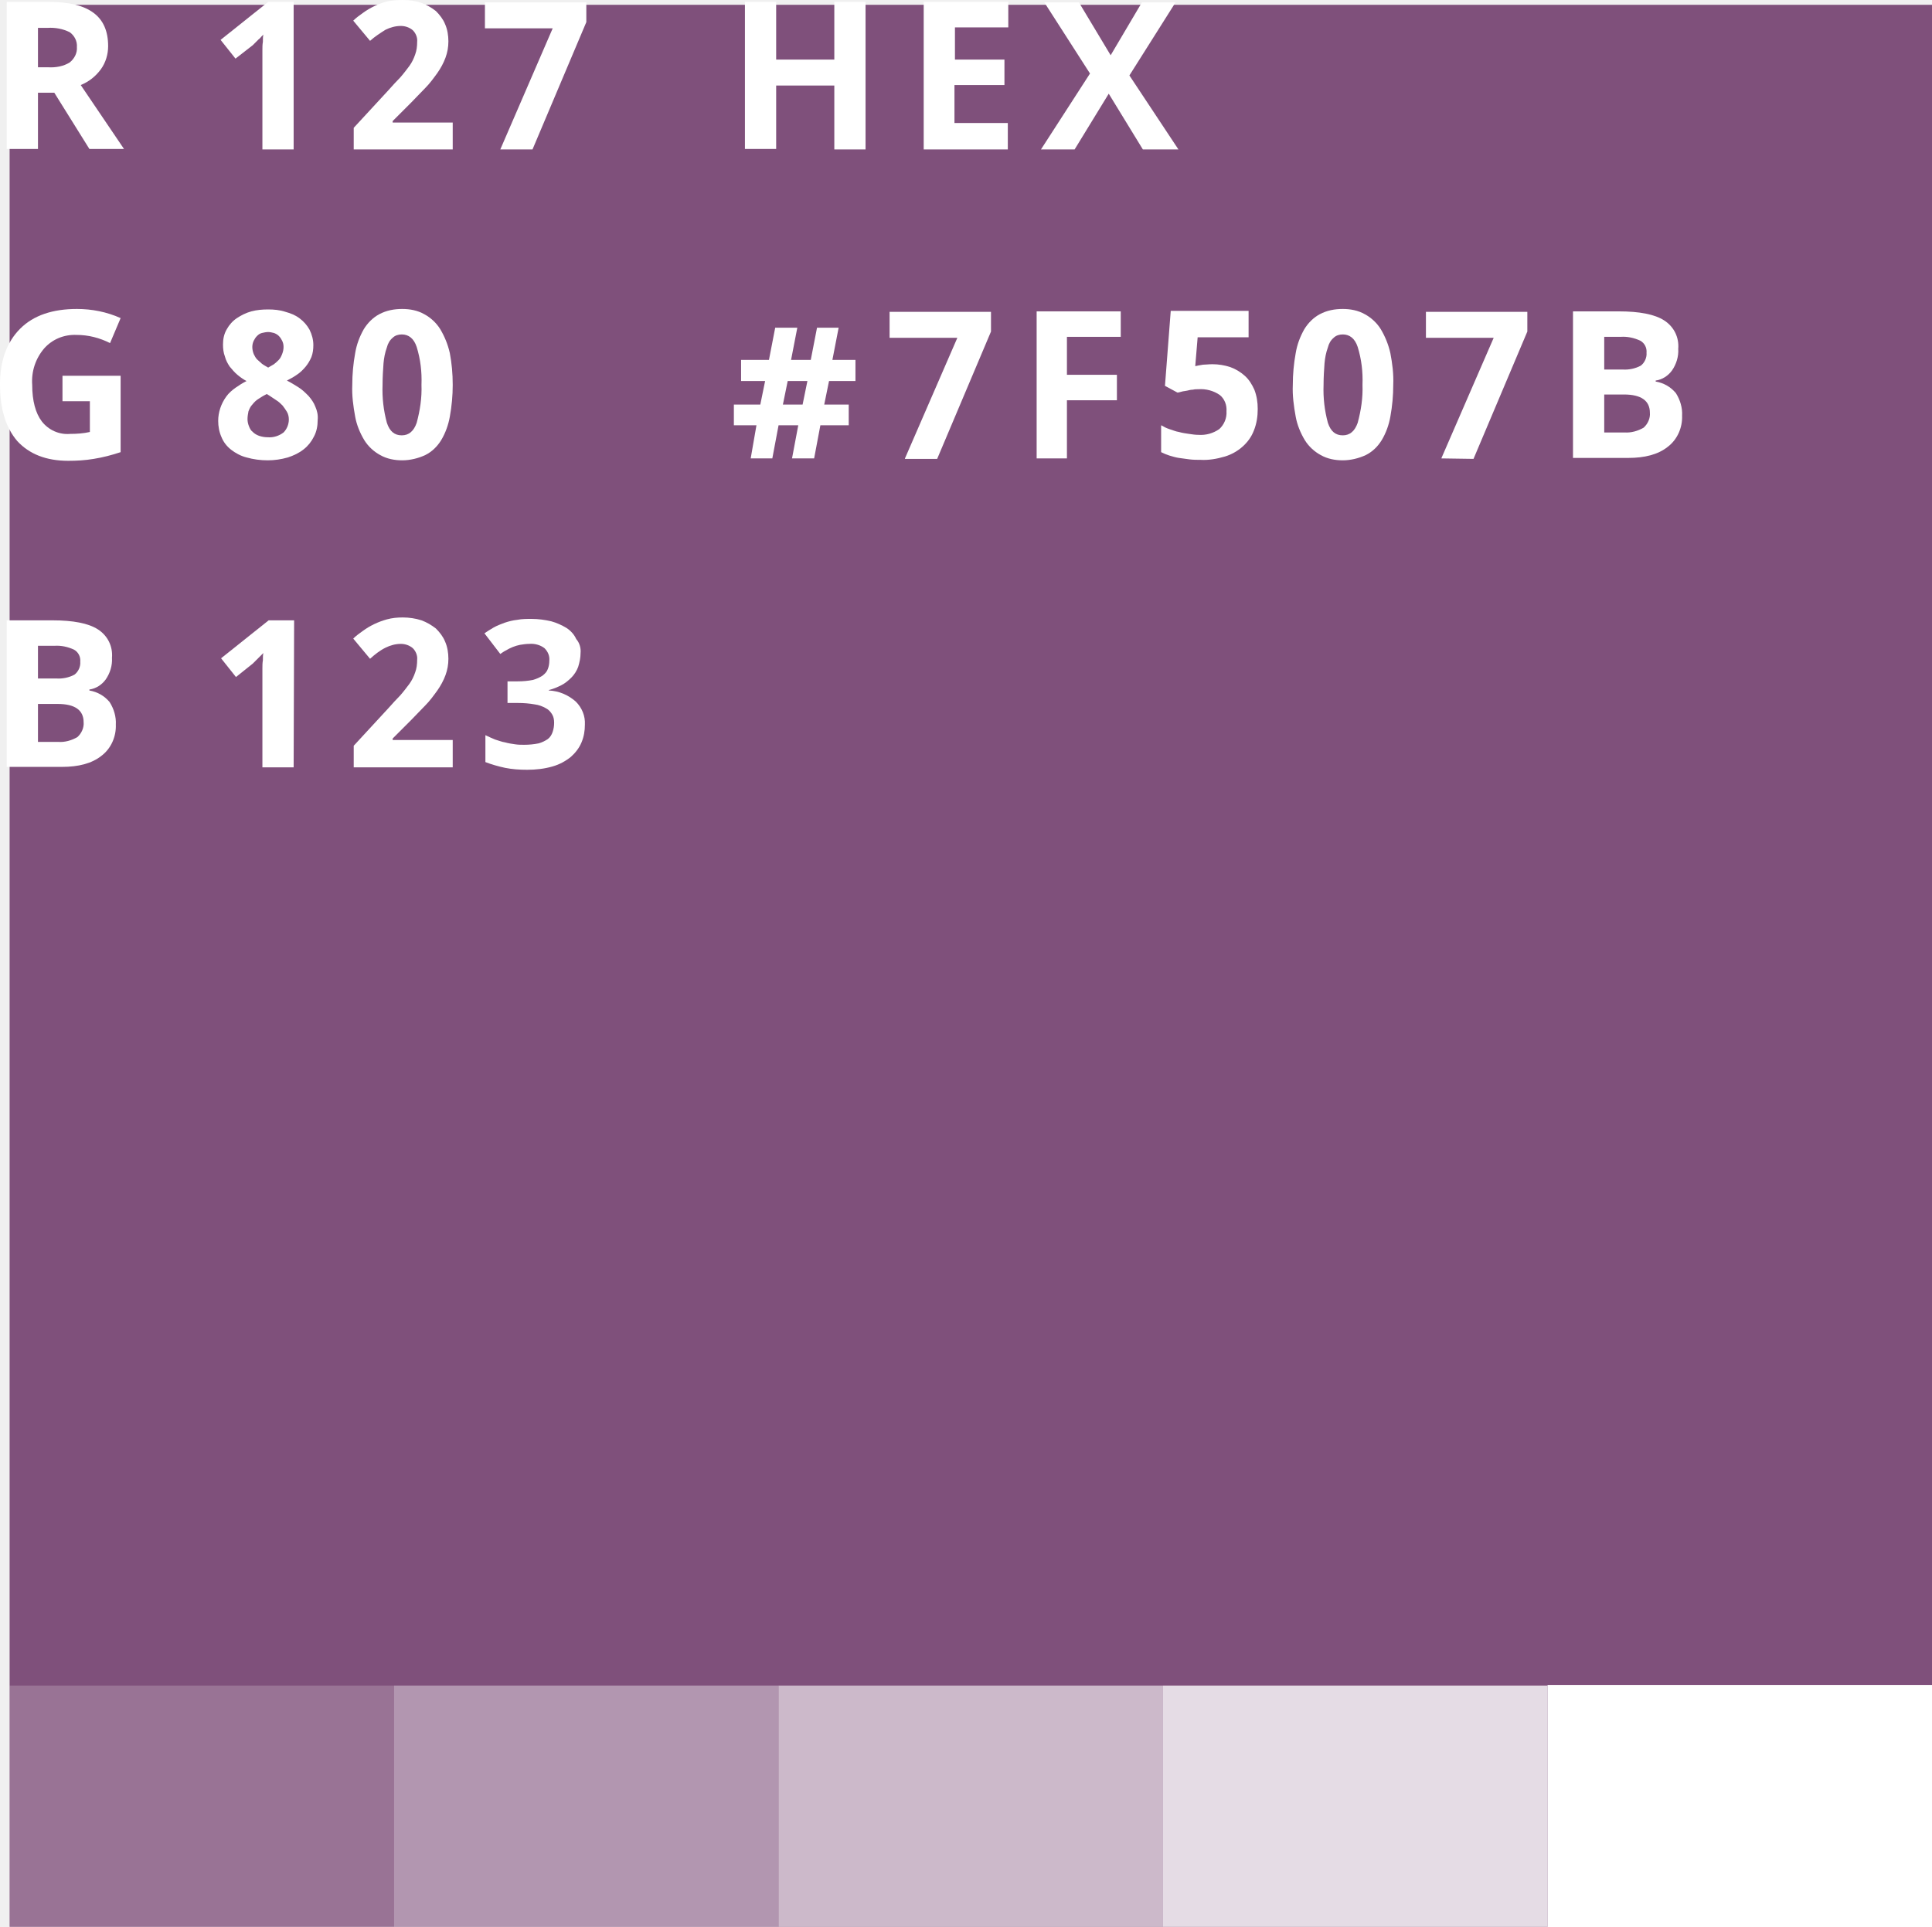
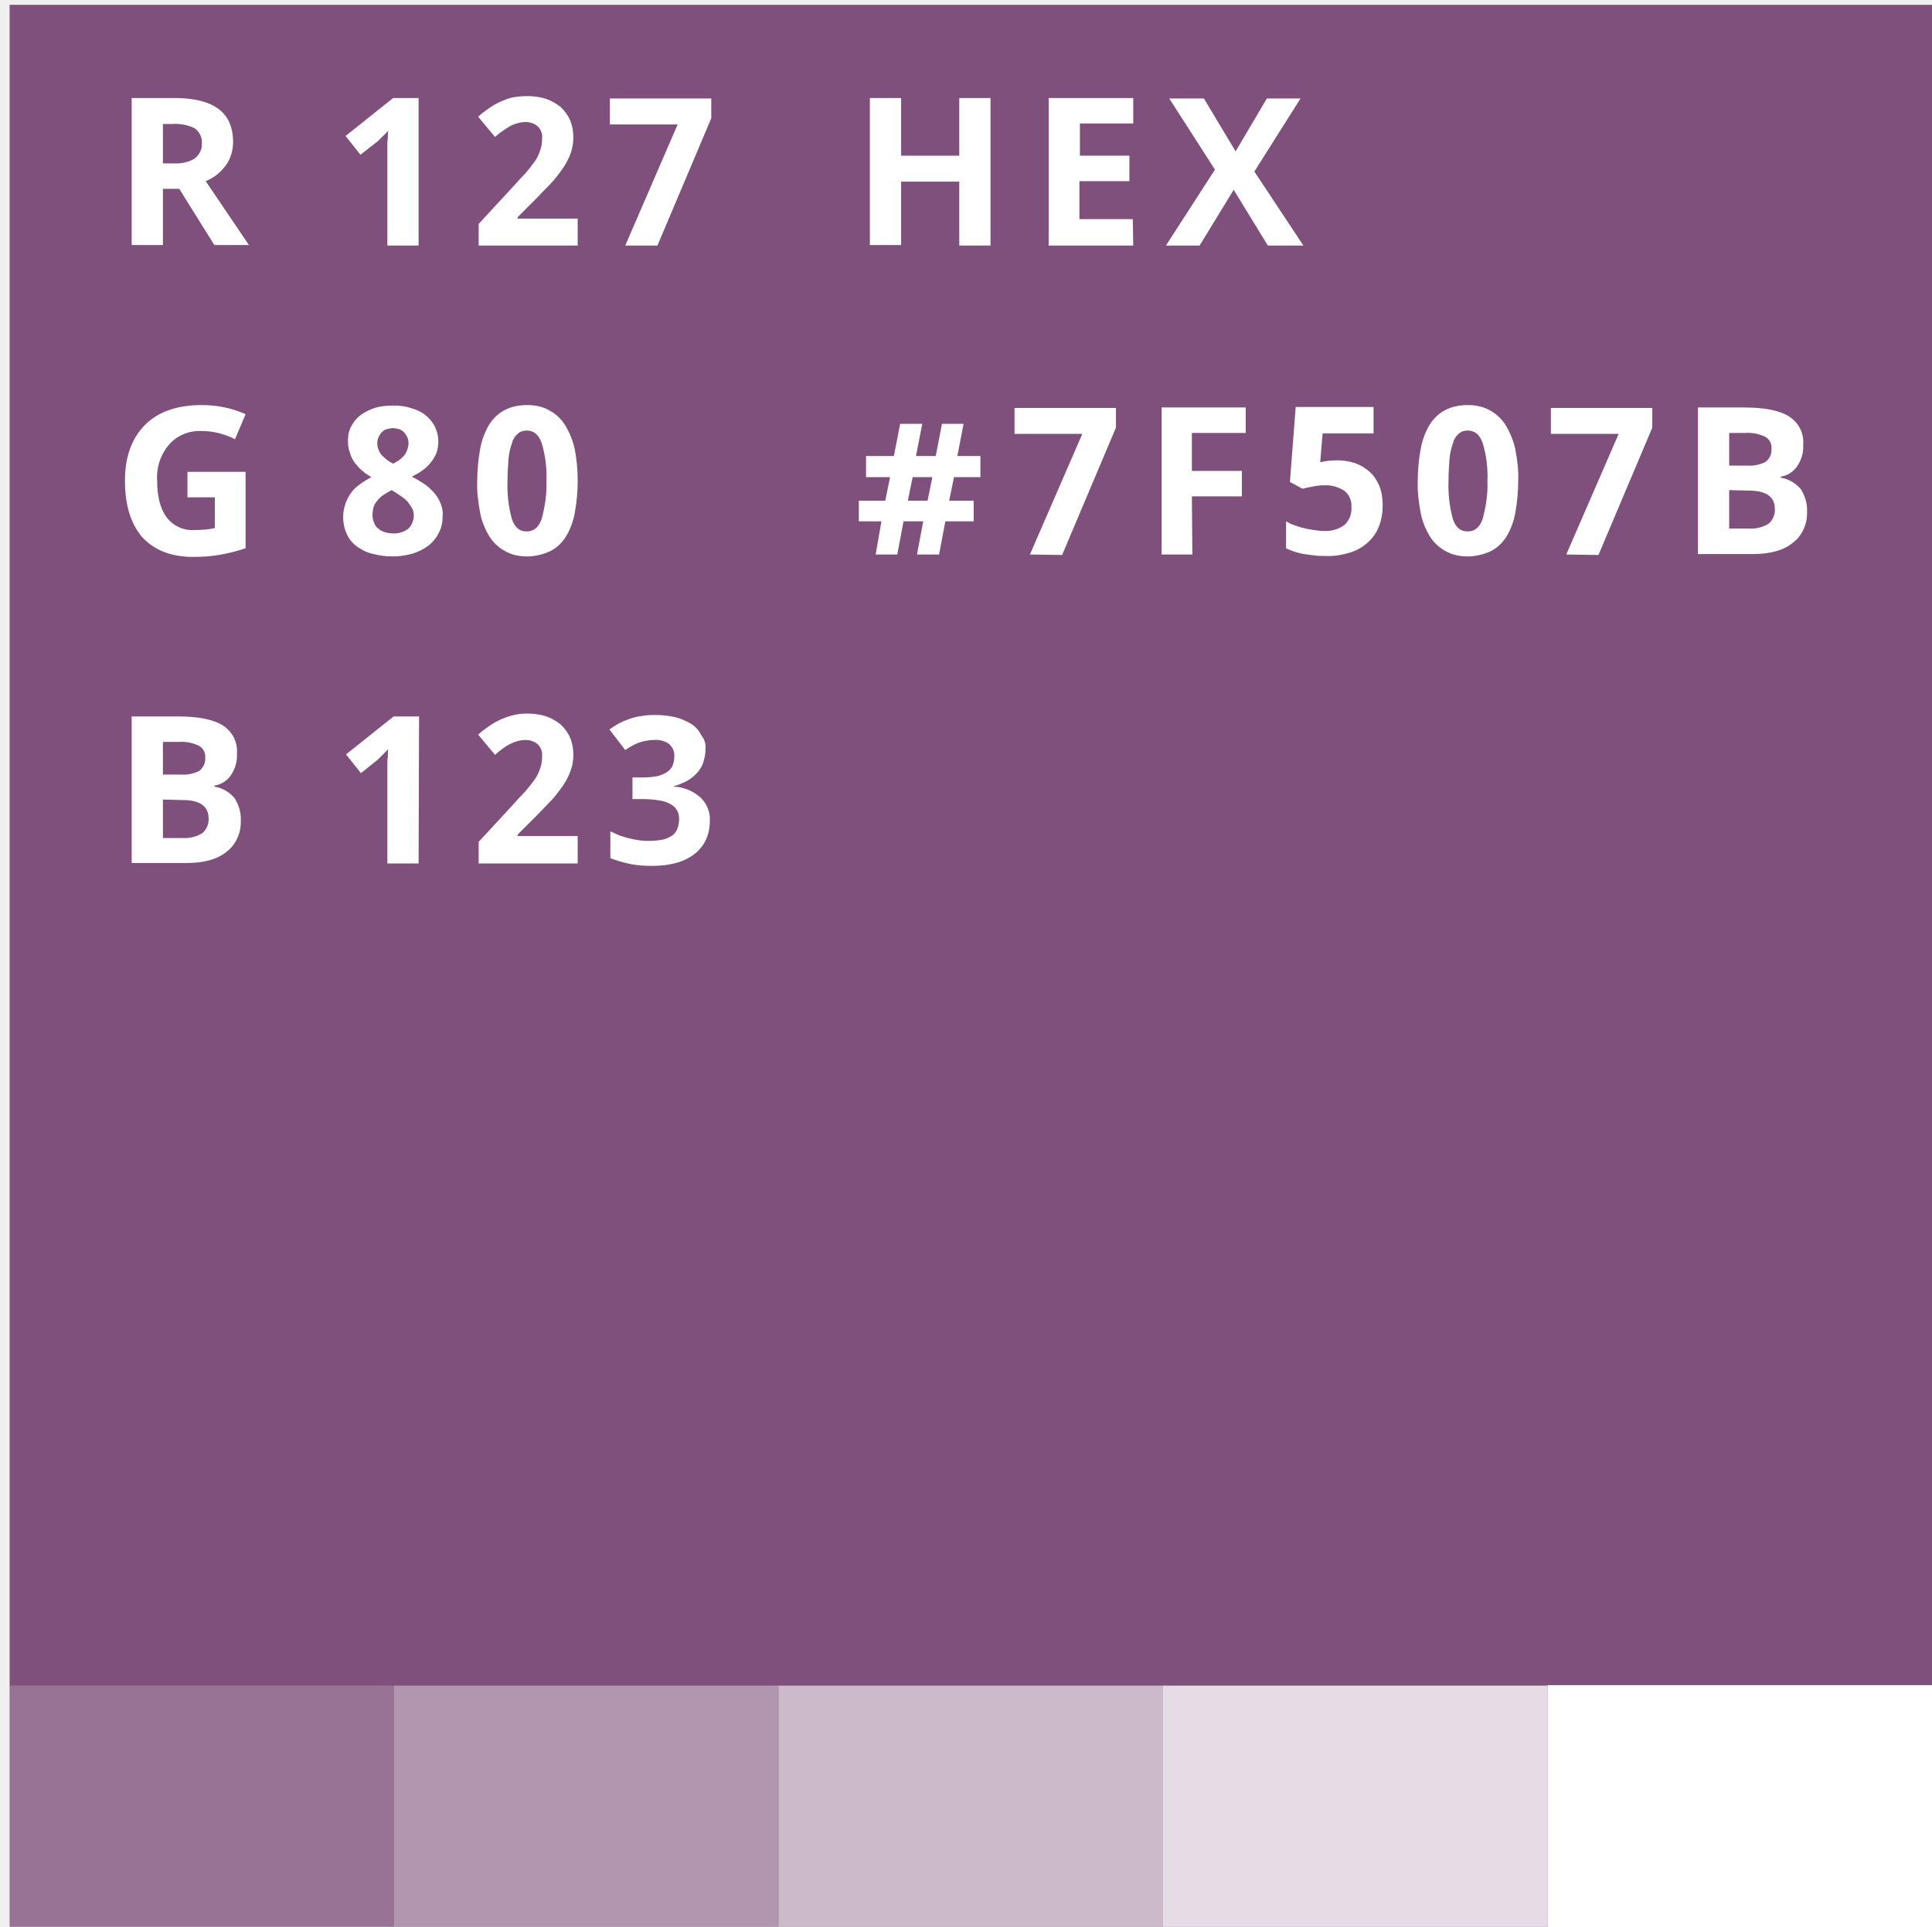
<svg xmlns="http://www.w3.org/2000/svg" version="1.1" id="Layer_1" x="0px" y="0px" viewBox="0 0 402 401" style="enable-background:new 0 0 402 401;" xml:space="preserve">
  <style type="text/css">
	.st0{fill:#7F507B;}
	.st1{opacity:0.2;fill:#FFFFFF;enable-background:new    ;}
	.st2{opacity:0.4;fill:#FFFFFF;enable-background:new    ;}
	.st3{opacity:0.6;fill:#FFFFFF;enable-background:new    ;}
	.st4{opacity:0.8;fill:#FFFFFF;enable-background:new    ;}
	.st5{fill:#FFFFFF;}
</style>
  <g id="Layer_2">
    <g id="Layer_1-2">
      <rect x="2" y="1" class="st0" width="400" height="400" />
      <rect x="2" y="350.8" class="st1" width="80" height="50.2" />
      <rect x="82" y="350.8" class="st2" width="80" height="50.2" />
      <rect x="162" y="350.8" class="st3" width="80" height="50.2" />
      <rect x="242" y="350.8" class="st4" width="80" height="50.2" />
      <rect x="322" y="350.7" class="st5" width="80.5" height="50.5" />
-       <path class="st5" d="M7.9,19.3v11.7H1.4V0.4h8.9c4.2,0,7.2,0.8,9.2,2.3s3,3.8,3,6.9c0,1.7-0.5,3.4-1.5,4.8    c-1.1,1.5-2.5,2.6-4.2,3.3l9,13.3h-7.2l-7.3-11.7H7.9z M7.9,14h2.1c1.6,0.1,3.2-0.2,4.5-1c1-0.8,1.6-2,1.5-3.2    c0.1-1.2-0.5-2.4-1.5-3.1c-1.4-0.7-3-1-4.6-0.9h-2V14z" />
-       <path class="st5" d="M13,78.2h12.1v15.9c-1.8,0.6-3.7,1.1-5.6,1.4c-1.8,0.3-3.5,0.4-5.3,0.4c-4.6,0-8.1-1.4-10.6-4.1    C1.2,89,0,85.1,0,80c0-4.9,1.4-8.8,4.2-11.6S11,64.3,16,64.3c3.1,0,6.2,0.6,9.1,1.9l-2.2,5.2c-2.2-1.1-4.5-1.7-7-1.7    c-2.6-0.1-5,0.9-6.7,2.8c-1.8,2.1-2.7,4.8-2.5,7.6c0,3.3,0.7,5.9,2,7.6c1.4,1.8,3.6,2.8,5.9,2.6c1.4,0,2.8-0.1,4.1-0.4v-6.4H13    L13,78.2z" />
-       <path class="st5" d="M1.4,129.1h9.5c4.3,0,7.5,0.6,9.5,1.9c2,1.3,3.1,3.5,2.9,5.9c0.1,1.6-0.4,3.2-1.3,4.5c-0.8,1.1-2,1.9-3.4,2.1    v0.2c1.7,0.3,3.1,1.1,4.2,2.4c0.9,1.4,1.4,3.1,1.3,4.7c0.1,2.5-1,5-3,6.5c-2,1.6-4.8,2.3-8.2,2.3H1.4V129.1z M7.9,141.2h3.8    c1.3,0.1,2.7-0.2,3.8-0.8c0.8-0.6,1.3-1.7,1.2-2.7c0.1-1-0.4-2-1.3-2.5c-1.3-0.6-2.7-0.9-4.1-0.8H7.9V141.2z M7.9,146.4v8h4.2    c1.4,0.1,2.8-0.3,4-1c0.9-0.8,1.4-2,1.3-3.1c0-2.5-1.8-3.8-5.4-3.8H7.9z" />
-       <path class="st5" d="M61.1,31.1h-6.5V13.3c0-0.4,0-0.8,0-1.3s0-1,0-1.6c0-0.6,0-1.1,0.1-1.7c0-0.6,0-1.1,0.1-1.5    c-0.1,0.1-0.2,0.2-0.4,0.4S54.1,8,53.8,8.2c-0.2,0.2-0.4,0.4-0.6,0.6s-0.4,0.4-0.6,0.6L49,12.2l-3.1-3.9l9.9-7.9h5.3L61.1,31.1z" />
-       <path class="st5" d="M94.1,31.1H73.6v-4.5l7.2-7.8c0.9-1,1.7-1.9,2.5-2.7c0.7-0.8,1.3-1.6,1.9-2.4c0.5-0.7,0.9-1.5,1.2-2.4    c0.3-0.8,0.4-1.7,0.4-2.6c0.1-0.9-0.3-1.8-0.9-2.4c-0.7-0.6-1.6-0.9-2.5-0.9c-1.1,0-2.2,0.3-3.2,0.8C79.1,6.9,78,7.6,77,8.5    l-3.5-4.2c0.6-0.6,1.3-1.1,2-1.6c1.5-1.1,3.2-1.9,5-2.4C81.5,0.1,82.7,0,83.8,0c1.3,0,2.7,0.2,3.9,0.6c1.1,0.4,2.1,1,3,1.7    C91.5,3.1,92.2,4,92.6,5c0.5,1.1,0.7,2.4,0.7,3.6c0,1.2-0.2,2.3-0.6,3.4c-0.4,1.1-1,2.2-1.7,3.2c-0.8,1.1-1.6,2.2-2.5,3.1    c-1,1-2,2.1-3.1,3.2l-3.7,3.7v0.3h12.5V31.1z" />
-       <path class="st5" d="M104.1,31.1L115,5.9h-14.1V0.5H122v4.1l-11.2,26.5L104.1,31.1z" />
-       <path class="st5" d="M55.8,64.4c1.2,0,2.4,0.1,3.6,0.5c1.1,0.3,2.1,0.7,3,1.4c0.8,0.6,1.5,1.4,2,2.3c0.5,1,0.8,2.1,0.8,3.2    c0,0.9-0.1,1.7-0.4,2.5c-0.3,0.7-0.7,1.4-1.2,2c-0.5,0.6-1.1,1.2-1.7,1.6c-0.7,0.5-1.4,0.9-2.2,1.3c0.8,0.4,1.6,0.9,2.4,1.4    c0.8,0.5,1.4,1.1,2.1,1.8c0.6,0.7,1.1,1.4,1.4,2.2c0.4,0.9,0.6,1.8,0.5,2.8c0,1.2-0.2,2.4-0.8,3.5c-0.5,1-1.2,1.9-2.1,2.6    c-1,0.8-2.1,1.3-3.3,1.7c-1.4,0.4-2.8,0.6-4.2,0.6c-1.5,0-3-0.2-4.4-0.6c-1.2-0.3-2.3-0.9-3.2-1.6c-0.9-0.7-1.6-1.6-2-2.6    c-0.5-1.1-0.7-2.3-0.7-3.4c0-1.8,0.6-3.6,1.7-5.1c0.5-0.7,1.2-1.3,1.9-1.8c0.7-0.5,1.5-1,2.3-1.4C50.7,79,50,78.5,49.4,78    c-0.6-0.5-1.1-1.1-1.6-1.7c-0.4-0.6-0.8-1.3-1-2.1c-0.3-0.8-0.4-1.6-0.4-2.5c0-1.1,0.2-2.2,0.8-3.2c0.5-0.9,1.2-1.7,2.1-2.3    c0.9-0.6,1.9-1.1,3-1.4C53.4,64.5,54.6,64.4,55.8,64.4z M51.5,87.2c0,0.5,0.1,1,0.3,1.5c0.2,0.5,0.4,0.9,0.8,1.2    c0.4,0.4,0.8,0.6,1.3,0.8c0.6,0.2,1.2,0.3,1.8,0.3c1.2,0.1,2.4-0.3,3.3-1c0.7-0.7,1.1-1.7,1.1-2.7c0-0.5-0.1-1.1-0.4-1.6    c-0.3-0.5-0.6-0.9-0.9-1.3c-0.4-0.4-0.8-0.8-1.3-1.1c-0.5-0.3-1-0.7-1.5-1L55.5,82c-0.6,0.3-1.1,0.6-1.7,1    c-0.5,0.3-0.9,0.7-1.3,1.2c-0.4,0.4-0.6,0.9-0.8,1.4C51.6,86.1,51.5,86.7,51.5,87.2z M55.8,69.1c-0.4,0-0.9,0.1-1.3,0.2    c-0.4,0.1-0.7,0.3-1,0.6c-0.3,0.3-0.5,0.6-0.7,1c-0.2,0.4-0.3,0.9-0.3,1.3c0,0.5,0.1,1,0.3,1.5c0.2,0.4,0.4,0.8,0.7,1.1    c0.3,0.3,0.7,0.6,1,0.9c0.4,0.3,0.8,0.5,1.3,0.8c0.4-0.2,0.8-0.5,1.2-0.7c0.4-0.3,0.7-0.6,1-0.9c0.3-0.3,0.5-0.7,0.7-1.2    c0.2-0.5,0.3-1,0.3-1.5c0-0.5-0.1-0.9-0.3-1.3c-0.2-0.4-0.4-0.7-0.7-1c-0.3-0.3-0.7-0.5-1-0.6C56.6,69.2,56.2,69.1,55.8,69.1z" />
-       <path class="st5" d="M94.2,80.1c0,2.2-0.2,4.4-0.6,6.6c-0.3,1.7-0.9,3.4-1.8,4.9c-0.8,1.3-1.9,2.4-3.3,3.1    c-1.5,0.7-3.2,1.1-4.8,1.1c-1.6,0-3.2-0.3-4.6-1.1c-1.3-0.7-2.5-1.8-3.3-3.1c-0.9-1.5-1.6-3.2-1.9-4.9c-0.4-2.2-0.7-4.4-0.6-6.6    c0-2.2,0.2-4.4,0.6-6.6c0.3-1.8,0.9-3.4,1.8-5c0.8-1.3,1.9-2.4,3.2-3.1c1.5-0.8,3.1-1.1,4.8-1.1c1.6,0,3.2,0.3,4.6,1.1    c1.3,0.7,2.5,1.8,3.3,3.1c0.9,1.5,1.6,3.2,2,5C94,75.6,94.2,77.8,94.2,80.1z M79.6,80.1c-0.1,2.7,0.2,5.3,0.9,7.9    c0.6,1.8,1.6,2.6,3.1,2.6c1.5,0,2.5-0.9,3.1-2.6c0.7-2.6,1.1-5.2,1-7.9c0.1-2.7-0.2-5.3-1-7.9c-0.6-1.8-1.7-2.6-3.1-2.6    c-0.7,0-1.4,0.2-1.9,0.7c-0.6,0.5-1,1.2-1.2,2c-0.4,1.1-0.6,2.2-0.7,3.3C79.7,77,79.6,78.5,79.6,80.1z" />
-       <path class="st5" d="M61.1,159.7h-6.5V142c0-0.4,0-0.8,0-1.3s0-1,0-1.6c0-0.6,0-1.1,0.1-1.7c0-0.6,0-1.1,0.1-1.5    c-0.1,0.1-0.2,0.2-0.4,0.4s-0.4,0.4-0.6,0.6c-0.2,0.2-0.4,0.4-0.6,0.6s-0.4,0.4-0.6,0.6l-3.5,2.8l-3.1-3.9l9.9-7.9h5.3L61.1,159.7    z" />
-       <path class="st5" d="M94.1,159.7H73.6v-4.5l7.2-7.8c0.9-1,1.7-1.9,2.5-2.7c0.7-0.8,1.3-1.6,1.9-2.4c0.5-0.7,0.9-1.5,1.2-2.4    c0.3-0.8,0.4-1.7,0.4-2.6c0.1-0.9-0.3-1.8-0.9-2.4c-0.7-0.6-1.6-0.9-2.5-0.9c-1.1,0-2.2,0.3-3.2,0.8c-1.2,0.6-2.2,1.4-3.2,2.3    l-3.5-4.2c0.6-0.6,1.3-1.1,2-1.6c1.5-1.1,3.2-1.9,5-2.4c1.1-0.3,2.2-0.4,3.3-0.4c1.3,0,2.7,0.2,3.9,0.6c1.1,0.4,2.1,1,3,1.7    c0.8,0.8,1.5,1.7,1.9,2.7c0.5,1.1,0.7,2.4,0.7,3.6c0,1.2-0.2,2.3-0.6,3.4c-0.4,1.1-1,2.2-1.7,3.2c-0.8,1.1-1.6,2.2-2.5,3.1    c-1,1-2,2.1-3.1,3.2l-3.7,3.7v0.3h12.5V159.7z" />
-       <path class="st5" d="M120.8,135.9c0,1-0.2,1.9-0.5,2.9c-0.3,0.8-0.8,1.6-1.4,2.2c-0.6,0.6-1.3,1.2-2.1,1.6c-0.8,0.4-1.7,0.8-2.6,1    v0.1c2.1,0.1,4,0.9,5.6,2.3c1.3,1.3,2,3,1.9,4.8c0,1.3-0.2,2.5-0.7,3.7c-0.5,1.2-1.3,2.2-2.2,3c-1.1,0.9-2.4,1.6-3.8,2    c-1.7,0.5-3.5,0.7-5.3,0.7c-1.6,0-3.1-0.1-4.6-0.4c-1.4-0.3-2.8-0.7-4.1-1.2V153c0.6,0.3,1.3,0.6,2,0.9c0.7,0.2,1.4,0.5,2.1,0.6    c0.7,0.2,1.4,0.3,2.1,0.4c0.6,0.1,1.3,0.1,1.9,0.1c1,0,2-0.1,3-0.3c0.7-0.2,1.3-0.5,1.9-0.9c0.5-0.4,0.8-0.9,1-1.5    c0.2-0.6,0.3-1.2,0.3-1.9c0-0.6-0.1-1.2-0.4-1.7c-0.3-0.5-0.7-1-1.3-1.3c-0.7-0.4-1.5-0.7-2.3-0.8c-1.1-0.2-2.3-0.3-3.5-0.3h-2.2    v-4.5h2.1c1.1,0,2.2-0.1,3.2-0.3c0.7-0.2,1.4-0.5,2-0.9c0.5-0.4,0.9-0.8,1.1-1.4c0.2-0.5,0.3-1.1,0.3-1.7c0.1-1-0.3-1.9-1-2.6    c-0.9-0.7-2.1-1-3.2-0.9c-0.6,0-1.3,0.1-1.9,0.2c-1,0.2-2,0.6-3,1.2c-0.4,0.2-0.8,0.5-1.1,0.7l-3.3-4.3c0.6-0.4,1.2-0.8,1.9-1.2    c0.7-0.4,1.5-0.7,2.3-1c0.9-0.3,1.7-0.5,2.6-0.6c1-0.2,2-0.2,3-0.2c1.4,0,2.8,0.2,4.1,0.5c1.1,0.3,2.2,0.8,3.2,1.4    c0.9,0.6,1.6,1.4,2,2.3C120.6,133.8,120.9,134.9,120.8,135.9z" />
-       <path class="st5" d="M180.1,31.1h-6.5V17.8h-12.1v13.2H155V0.4h6.5v12h12.1v-12h6.5L180.1,31.1z" />
-       <path class="st5" d="M209.8,31.1h-17.6V0.4h17.6v5.3h-11.1v6.7H209v5.3h-10.4v7.9h11.1V31.1z" />
-       <path class="st5" d="M245.2,31.1h-7.4l-7.1-11.6l-7.1,11.6h-7l10.2-15.8l-9.5-14.8h7.2l6.6,11l6.5-11h7l-9.6,15.2L245.2,31.1z" />
-       <path class="st5" d="M172.5,79.3l-1,4.9h5.1v4.3h-5.9l-1.3,6.9h-4.6l1.3-6.9h-4.1l-1.3,6.9h-4.5l1.2-6.9h-4.7v-4.3h5.5l1-4.9h-5    v-4.4h5.8l1.3-6.7h4.6l-1.3,6.7h4.1l1.3-6.7h4.5l-1.3,6.7h4.8v4.4H172.5z M162.9,84.2h4.1l1-4.9h-4.1L162.9,84.2z" />
-       <path class="st5" d="M188.3,95.4l10.9-25.1h-14.1v-5.4h21.1v4.1l-11.2,26.5H188.3z" />
-       <path class="st5" d="M222.1,95.4h-6.4V64.8h17.5v5.3h-11.2V78h10.4v5.3h-10.4V95.4z" />
-       <path class="st5" d="M252.3,75.8c1.2,0,2.5,0.2,3.7,0.6c1.1,0.4,2.1,1,3,1.8c0.9,0.8,1.5,1.8,2,2.9c0.5,1.3,0.7,2.6,0.7,4    c0,1.5-0.2,3-0.8,4.5c-0.5,1.3-1.3,2.4-2.3,3.3c-1.1,1-2.4,1.7-3.7,2.1c-1.7,0.5-3.4,0.8-5.1,0.7c-0.8,0-1.5,0-2.3-0.1    c-0.8-0.1-1.5-0.2-2.2-0.3c-0.7-0.1-1.3-0.3-2-0.5c-0.6-0.2-1.1-0.4-1.7-0.7v-5.6c0.5,0.3,1.1,0.6,1.7,0.8c0.7,0.2,1.3,0.5,2,0.6    c0.7,0.2,1.4,0.3,2.1,0.4c0.7,0.1,1.3,0.2,2,0.2c1.5,0.1,3-0.3,4.3-1.2c1-0.9,1.6-2.3,1.5-3.7c0.1-1.3-0.4-2.6-1.4-3.4    c-1.3-0.9-2.9-1.3-4.4-1.2c-0.4,0-0.8,0-1.2,0.1c-0.4,0-0.8,0.1-1.2,0.2c-0.4,0.1-0.8,0.1-1.1,0.2c-0.4,0.1-0.7,0.2-0.9,0.2    l-2.6-1.4l1.2-15.6h16.2v5.5h-10.6l-0.5,6c0.4-0.1,1-0.2,1.6-0.3C250.7,75.9,251.5,75.8,252.3,75.8z" />
-       <path class="st5" d="M289.9,80.1c0,2.2-0.2,4.4-0.6,6.6c-0.3,1.7-0.9,3.4-1.8,4.9c-0.8,1.3-1.9,2.4-3.3,3.1    c-1.5,0.7-3.2,1.1-4.8,1.1c-1.6,0-3.2-0.3-4.6-1.1c-1.3-0.7-2.5-1.8-3.3-3.1c-0.9-1.5-1.6-3.2-1.9-4.9c-0.4-2.2-0.7-4.4-0.6-6.6    c0-2.2,0.2-4.4,0.6-6.6c0.3-1.8,0.9-3.4,1.8-5c0.8-1.3,1.9-2.4,3.2-3.1c1.5-0.8,3.1-1.1,4.8-1.1c1.6,0,3.2,0.3,4.6,1.1    c1.3,0.7,2.5,1.8,3.3,3.1c0.9,1.5,1.6,3.2,2,5C289.7,75.6,290,77.8,289.9,80.1z M275.4,80.1c-0.1,2.7,0.2,5.3,0.9,7.9    c0.6,1.8,1.6,2.6,3.1,2.6c1.5,0,2.5-0.9,3.1-2.6c0.7-2.6,1.1-5.2,1-7.9c0.1-2.7-0.2-5.3-1-7.9c-0.6-1.8-1.7-2.6-3.1-2.6    c-0.7,0-1.4,0.2-1.9,0.7c-0.6,0.5-1,1.2-1.2,2c-0.4,1.1-0.6,2.2-0.7,3.3C275.5,77,275.4,78.5,275.4,80.1z" />
-       <path class="st5" d="M299.9,95.4l10.9-25.1h-14.1v-5.4h21.1v4.1l-11.2,26.5L299.9,95.4z" />
-       <path class="st5" d="M327.3,64.8h9.5c4.3,0,7.5,0.6,9.5,1.9c2,1.3,3.1,3.5,2.9,5.9c0.1,1.6-0.4,3.2-1.3,4.5    c-0.8,1.1-2,1.9-3.4,2.1v0.2c1.7,0.3,3.1,1.1,4.2,2.4c0.9,1.4,1.4,3.1,1.3,4.7c0.1,2.5-1,5-3,6.5c-2,1.6-4.8,2.3-8.2,2.3h-11.5    V64.8z M333.8,76.9h3.8c1.3,0.1,2.7-0.2,3.8-0.8c0.8-0.6,1.3-1.7,1.2-2.7c0.1-1-0.4-2-1.3-2.5c-1.3-0.6-2.7-0.9-4.1-0.8h-3.4V76.9    z M333.8,82v8h4.2c1.4,0.1,2.8-0.3,4-1c0.9-0.8,1.4-2,1.3-3.1c0-2.5-1.8-3.8-5.4-3.8H333.8z" />
+       <g>
+         <path class="st5" d="M33.9,39.3V51h-6.5V20.4h8.9c4.2,0,7.2,0.8,9.2,2.3s3,3.8,3,6.9c0,1.7-0.5,3.4-1.5,4.8     c-1.1,1.5-2.5,2.6-4.2,3.3l9,13.3h-7.2l-7.3-11.7H33.9z M33.9,34H36c1.6,0.1,3.2-0.2,4.5-1c1-0.8,1.6-2,1.5-3.2     c0.1-1.2-0.5-2.4-1.5-3.1c-1.4-0.7-3-1-4.6-0.9h-2C33.9,25.8,33.9,34,33.9,34z" />
+         <path class="st5" d="M39,98.2h12.1v15.9c-1.8,0.6-3.7,1.1-5.6,1.4c-1.8,0.3-3.5,0.4-5.3,0.4c-4.6,0-8.1-1.4-10.6-4.1     C27.2,109,26,105.1,26,100c0-4.9,1.4-8.8,4.2-11.6S37,84.3,42,84.3c3.1,0,6.2,0.6,9.1,1.9l-2.2,5.2c-2.2-1.1-4.5-1.7-7-1.7     c-2.6-0.1-5,0.9-6.7,2.8c-1.8,2.1-2.7,4.8-2.5,7.6c0,3.3,0.7,5.9,2,7.6c1.4,1.8,3.6,2.8,5.9,2.6c1.4,0,2.8-0.1,4.1-0.4v-6.4H39     V98.2z" />
+         <path class="st5" d="M27.4,149.1h9.5c4.3,0,7.5,0.6,9.5,1.9c2,1.3,3.1,3.5,2.9,5.9c0.1,1.6-0.4,3.2-1.3,4.5     c-0.8,1.1-2,1.9-3.4,2.1v0.2c1.7,0.3,3.1,1.1,4.2,2.4c0.9,1.4,1.4,3.1,1.3,4.7c0.1,2.5-1,5-3,6.5c-2,1.6-4.8,2.3-8.2,2.3H27.4     V149.1z M33.9,161.2h3.8c1.3,0.1,2.7-0.2,3.8-0.8c0.8-0.6,1.3-1.7,1.2-2.7c0.1-1-0.4-2-1.3-2.5c-1.3-0.6-2.7-0.9-4.1-0.8h-3.4     V161.2z M33.9,166.4v8h4.2c1.4,0.1,2.8-0.3,4-1c0.9-0.8,1.4-2,1.3-3.1c0-2.5-1.8-3.8-5.4-3.8L33.9,166.4L33.9,166.4z" />
+         <path class="st5" d="M87.1,51.1h-6.5V33.3c0-0.4,0-0.8,0-1.3s0-1,0-1.6s0-1.1,0.1-1.7c0-0.6,0-1.1,0.1-1.5     c-0.1,0.1-0.2,0.2-0.4,0.4c-0.2,0.2-0.3,0.4-0.6,0.6c-0.2,0.2-0.4,0.4-0.6,0.6s-0.4,0.4-0.6,0.6L75,32.2l-3.1-3.9l9.9-7.9h5.3     V51.1z" />
+         <path class="st5" d="M120.1,51.1H99.6v-4.5l7.2-7.8c0.9-1,1.7-1.9,2.5-2.7c0.7-0.8,1.3-1.6,1.9-2.4c0.5-0.7,0.9-1.5,1.2-2.4     c0.3-0.8,0.4-1.7,0.4-2.6c0.1-0.9-0.3-1.8-0.9-2.4c-0.7-0.6-1.6-0.9-2.5-0.9c-1.1,0-2.2,0.3-3.2,0.8c-1.1,0.7-2.2,1.4-3.2,2.3     l-3.5-4.2c0.6-0.6,1.3-1.1,2-1.6c1.5-1.1,3.2-1.9,5-2.4c1-0.2,2.2-0.3,3.3-0.3c1.3,0,2.7,0.2,3.9,0.6c1.1,0.4,2.1,1,3,1.7     c0.8,0.8,1.5,1.7,1.9,2.7c0.5,1.1,0.7,2.4,0.7,3.6c0,1.2-0.2,2.3-0.6,3.4s-1,2.2-1.7,3.2c-0.8,1.1-1.6,2.2-2.5,3.1     c-1,1-2,2.1-3.1,3.2l-3.7,3.7v0.3h12.5v5.6H120.1z" />
+         <path class="st5" d="M130.1,51.1L141,25.9h-14.1v-5.4H148v4.1l-11.2,26.5H130.1z" />
+         <path class="st5" d="M81.8,84.4c1.2,0,2.4,0.1,3.6,0.5c1.1,0.3,2.1,0.7,3,1.4c0.8,0.6,1.5,1.4,2,2.3c0.5,1,0.8,2.1,0.8,3.2     c0,0.9-0.1,1.7-0.4,2.5c-0.3,0.7-0.7,1.4-1.2,2c-0.5,0.6-1.1,1.2-1.7,1.6c-0.7,0.5-1.4,0.9-2.2,1.3c0.8,0.4,1.6,0.9,2.4,1.4     s1.4,1.1,2.1,1.8c0.6,0.7,1.1,1.4,1.4,2.2c0.4,0.9,0.6,1.8,0.5,2.8c0,1.2-0.2,2.4-0.8,3.5c-0.5,1-1.2,1.9-2.1,2.6     c-1,0.8-2.1,1.3-3.3,1.7c-1.4,0.4-2.8,0.6-4.2,0.6c-1.5,0-3-0.2-4.4-0.6c-1.2-0.3-2.3-0.9-3.2-1.6s-1.6-1.6-2-2.6     c-0.5-1.1-0.7-2.3-0.7-3.4c0-1.8,0.6-3.6,1.7-5.1c0.5-0.7,1.2-1.3,1.9-1.8c0.7-0.5,1.5-1,2.3-1.4C76.7,99,76,98.5,75.4,98     s-1.1-1.1-1.6-1.7c-0.4-0.6-0.8-1.3-1-2.1c-0.3-0.8-0.4-1.6-0.4-2.5c0-1.1,0.2-2.2,0.8-3.2c0.5-0.9,1.2-1.7,2.1-2.3     c0.9-0.6,1.9-1.1,3-1.4C79.4,84.5,80.6,84.4,81.8,84.4z M77.5,107.2c0,0.5,0.1,1,0.3,1.5c0.2,0.5,0.4,0.9,0.8,1.2     c0.4,0.4,0.8,0.6,1.3,0.8c0.6,0.2,1.2,0.3,1.8,0.3c1.2,0.1,2.4-0.3,3.3-1c0.7-0.7,1.1-1.7,1.1-2.7c0-0.5-0.1-1.1-0.4-1.6     c-0.3-0.5-0.6-0.9-0.9-1.3c-0.4-0.4-0.8-0.8-1.3-1.1c-0.5-0.3-1-0.7-1.5-1l-0.5-0.3c-0.6,0.3-1.1,0.6-1.7,1     c-0.5,0.3-0.9,0.7-1.3,1.2c-0.4,0.4-0.6,0.9-0.8,1.4C77.6,106.1,77.5,106.7,77.5,107.2z M81.8,89.1c-0.4,0-0.9,0.1-1.3,0.2     c-0.4,0.1-0.7,0.3-1,0.6c-0.3,0.3-0.5,0.6-0.7,1c-0.2,0.4-0.3,0.9-0.3,1.3c0,0.5,0.1,1,0.3,1.5c0.2,0.4,0.4,0.8,0.7,1.1     c0.3,0.3,0.7,0.6,1,0.9c0.4,0.3,0.8,0.5,1.3,0.8c0.4-0.2,0.8-0.5,1.2-0.7c0.4-0.3,0.7-0.6,1-0.9c0.3-0.3,0.5-0.7,0.7-1.2     c0.2-0.5,0.3-1,0.3-1.5s-0.1-0.9-0.3-1.3c-0.2-0.4-0.4-0.7-0.7-1c-0.3-0.3-0.7-0.5-1-0.6C82.6,89.2,82.2,89.1,81.8,89.1z" />
+         <path class="st5" d="M120.2,100.1c0,2.2-0.2,4.4-0.6,6.6c-0.3,1.7-0.9,3.4-1.8,4.9c-0.8,1.3-1.9,2.4-3.3,3.1     c-1.5,0.7-3.2,1.1-4.8,1.1c-1.6,0-3.2-0.3-4.6-1.1c-1.3-0.7-2.5-1.8-3.3-3.1c-0.9-1.5-1.6-3.2-1.9-4.9c-0.4-2.2-0.7-4.4-0.6-6.6     c0-2.2,0.2-4.4,0.6-6.6c0.3-1.8,0.9-3.4,1.8-5c0.8-1.3,1.9-2.4,3.2-3.1c1.5-0.8,3.1-1.1,4.8-1.1c1.6,0,3.2,0.3,4.6,1.1     c1.3,0.7,2.5,1.8,3.3,3.1c0.9,1.5,1.6,3.2,2,5C120,95.6,120.2,97.8,120.2,100.1z M105.6,100.1c-0.1,2.7,0.2,5.3,0.9,7.9     c0.6,1.8,1.6,2.6,3.1,2.6s2.5-0.9,3.1-2.6c0.7-2.6,1.1-5.2,1-7.9c0.1-2.7-0.2-5.3-1-7.9c-0.6-1.8-1.7-2.6-3.1-2.6     c-0.7,0-1.4,0.2-1.9,0.7c-0.6,0.5-1,1.2-1.2,2c-0.4,1.1-0.6,2.2-0.7,3.3C105.7,97,105.6,98.5,105.6,100.1z" />
+         <path class="st5" d="M87.1,179.7h-6.5V162c0-0.4,0-0.8,0-1.3s0-1,0-1.6s0-1.1,0.1-1.7c0-0.6,0-1.1,0.1-1.5     c-0.1,0.1-0.2,0.2-0.4,0.4c-0.2,0.2-0.4,0.4-0.6,0.6c-0.2,0.2-0.4,0.4-0.6,0.6s-0.4,0.4-0.6,0.6l-3.5,2.8L72,157l9.9-7.9h5.3     L87.1,179.7z" />
+         <path class="st5" d="M120.1,179.7H99.6v-4.5l7.2-7.8c0.9-1,1.7-1.9,2.5-2.7c0.7-0.8,1.3-1.6,1.9-2.4c0.5-0.7,0.9-1.5,1.2-2.4     c0.3-0.8,0.4-1.7,0.4-2.6c0.1-0.9-0.3-1.8-0.9-2.4c-0.7-0.6-1.6-0.9-2.5-0.9c-1.1,0-2.2,0.3-3.2,0.8c-1.2,0.6-2.2,1.4-3.2,2.3     l-3.5-4.2c0.6-0.6,1.3-1.1,2-1.6c1.5-1.1,3.2-1.9,5-2.4c1.1-0.3,2.2-0.4,3.3-0.4c1.3,0,2.7,0.2,3.9,0.6c1.1,0.4,2.1,1,3,1.7     c0.8,0.8,1.5,1.7,1.9,2.7c0.5,1.1,0.7,2.4,0.7,3.6c0,1.2-0.2,2.3-0.6,3.4c-0.4,1.1-1,2.2-1.7,3.2c-0.8,1.1-1.6,2.2-2.5,3.1     c-1,1-2,2.1-3.1,3.2l-3.7,3.7v0.3h12.5v5.7H120.1z" />
+         <path class="st5" d="M146.8,155.9c0,1-0.2,1.9-0.5,2.9c-0.3,0.8-0.8,1.6-1.4,2.2c-0.6,0.6-1.3,1.2-2.1,1.6     c-0.8,0.4-1.7,0.8-2.6,1v0.1c2.1,0.1,4,0.9,5.6,2.3c1.3,1.3,2,3,1.9,4.8c0,1.3-0.2,2.5-0.7,3.7s-1.3,2.2-2.2,3     c-1.1,0.9-2.4,1.6-3.8,2c-1.7,0.5-3.5,0.7-5.3,0.7c-1.6,0-3.1-0.1-4.6-0.4c-1.4-0.3-2.8-0.7-4.1-1.2V173c0.6,0.3,1.3,0.6,2,0.9     c0.7,0.2,1.4,0.5,2.1,0.6c0.7,0.2,1.4,0.3,2.1,0.4c0.6,0.1,1.3,0.1,1.9,0.1c1,0,2-0.1,3-0.3c0.7-0.2,1.3-0.5,1.9-0.9     c0.5-0.4,0.8-0.9,1-1.5s0.3-1.2,0.3-1.9c0-0.6-0.1-1.2-0.4-1.7s-0.7-1-1.3-1.3c-0.7-0.4-1.5-0.7-2.3-0.8     c-1.1-0.2-2.3-0.3-3.5-0.3h-2.2v-4.5h2.1c1.1,0,2.2-0.1,3.2-0.3c0.7-0.2,1.4-0.5,2-0.9c0.5-0.4,0.9-0.8,1.1-1.4     c0.2-0.5,0.3-1.1,0.3-1.7c0.1-1-0.3-1.9-1-2.6c-0.9-0.7-2.1-1-3.2-0.9c-0.6,0-1.3,0.1-1.9,0.2c-1,0.2-2,0.6-3,1.2     c-0.4,0.2-0.8,0.5-1.1,0.7l-3.3-4.3c0.6-0.4,1.2-0.8,1.9-1.2c0.7-0.4,1.5-0.7,2.3-1c0.9-0.3,1.7-0.5,2.6-0.6c1-0.2,2-0.2,3-0.2     c1.4,0,2.8,0.2,4.1,0.5c1.1,0.3,2.2,0.8,3.2,1.4c0.9,0.6,1.6,1.4,2,2.3C146.6,153.8,146.9,154.9,146.8,155.9z" />
+         <path class="st5" d="M206.1,51.1h-6.5V37.8h-12.1V51H181V20.4h6.5v12h12.1v-12h6.5V51.1z" />
+         <path class="st5" d="M235.8,51.1h-17.6V20.4h17.6v5.3h-11.1v6.7H235v5.3h-10.4v7.9h11.1L235.8,51.1L235.8,51.1z" />
+         <path class="st5" d="M271.2,51.1h-7.4l-7.1-11.6l-7.1,11.6h-7l10.2-15.8l-9.5-14.8h7.2l6.6,11l6.5-11h7L261,35.7L271.2,51.1z" />
+         <path class="st5" d="M198.5,99.3l-1,4.9h5.1v4.3h-5.9l-1.3,6.9h-4.6l1.3-6.9H188l-1.3,6.9h-4.5l1.2-6.9h-4.7v-4.3h5.5l1-4.9h-5     v-4.4h5.8l1.3-6.7h4.6l-1.3,6.7h4.1l1.3-6.7h4.5l-1.3,6.7h4.8v4.4H198.5z M188.9,104.2h4.1l1-4.9h-4.1L188.9,104.2z" />
+         <path class="st5" d="M214.3,115.4l10.9-25.1h-14.1v-5.4h21.1V89L221,115.5L214.3,115.4L214.3,115.4z" />
+         <path class="st5" d="M248.1,115.4h-6.4V84.8h17.5v5.3H248V98h10.4v5.3H248L248.1,115.4L248.1,115.4z" />
+         <path class="st5" d="M278.3,95.8c1.2,0,2.5,0.2,3.7,0.6c1.1,0.4,2.1,1,3,1.8s1.5,1.8,2,2.9c0.5,1.3,0.7,2.6,0.7,4     c0,1.5-0.2,3-0.8,4.5c-0.5,1.3-1.3,2.4-2.3,3.3c-1.1,1-2.4,1.7-3.7,2.1c-1.7,0.5-3.4,0.8-5.1,0.7c-0.8,0-1.5,0-2.3-0.1     c-0.8-0.1-1.5-0.2-2.2-0.3c-0.7-0.1-1.3-0.3-2-0.5c-0.6-0.2-1.1-0.4-1.7-0.7v-5.6c0.5,0.3,1.1,0.6,1.7,0.8c0.7,0.2,1.3,0.5,2,0.6     c0.7,0.2,1.4,0.3,2.1,0.4c0.7,0.1,1.3,0.2,2,0.2c1.5,0.1,3-0.3,4.3-1.2c1-0.9,1.6-2.3,1.5-3.7c0.1-1.3-0.4-2.6-1.4-3.4     c-1.3-0.9-2.9-1.3-4.4-1.2c-0.4,0-0.8,0-1.2,0.1c-0.4,0-0.8,0.1-1.2,0.2s-0.8,0.1-1.1,0.2c-0.4,0.1-0.7,0.2-0.9,0.2l-2.6-1.4     l1.2-15.6h16.2v5.5h-10.6l-0.5,6c0.4-0.1,1-0.2,1.6-0.3C276.7,95.9,277.5,95.8,278.3,95.8z" />
+         <path class="st5" d="M315.9,100.1c0,2.2-0.2,4.4-0.6,6.6c-0.3,1.7-0.9,3.4-1.8,4.9c-0.8,1.3-1.9,2.4-3.3,3.1     c-1.5,0.7-3.2,1.1-4.8,1.1c-1.6,0-3.2-0.3-4.6-1.1c-1.3-0.7-2.5-1.8-3.3-3.1c-0.9-1.5-1.6-3.2-1.9-4.9c-0.4-2.2-0.7-4.4-0.6-6.6     c0-2.2,0.2-4.4,0.6-6.6c0.3-1.8,0.9-3.4,1.8-5c0.8-1.3,1.9-2.4,3.2-3.1c1.5-0.8,3.1-1.1,4.8-1.1c1.6,0,3.2,0.3,4.6,1.1     c1.3,0.7,2.5,1.8,3.3,3.1c0.9,1.5,1.6,3.2,2,5C315.7,95.6,316,97.8,315.9,100.1z M301.4,100.1c-0.1,2.7,0.2,5.3,0.9,7.9     c0.6,1.8,1.6,2.6,3.1,2.6s2.5-0.9,3.1-2.6c0.7-2.6,1.1-5.2,1-7.9c0.1-2.7-0.2-5.3-1-7.9c-0.6-1.8-1.7-2.6-3.1-2.6     c-0.7,0-1.4,0.2-1.9,0.7c-0.6,0.5-1,1.2-1.2,2c-0.4,1.1-0.6,2.2-0.7,3.3C301.5,97,301.4,98.5,301.4,100.1z" />
+         <path class="st5" d="M325.9,115.4l10.9-25.1h-14.1v-5.4h21.1V89l-11.2,26.5L325.9,115.4z" />
+         <path class="st5" d="M353.3,84.8h9.5c4.3,0,7.5,0.6,9.5,1.9s3.1,3.5,2.9,5.9c0.1,1.6-0.4,3.2-1.3,4.5c-0.8,1.1-2,1.9-3.4,2.1v0.2     c1.7,0.3,3.1,1.1,4.2,2.4c0.9,1.4,1.4,3.1,1.3,4.7c0.1,2.5-1,5-3,6.5c-2,1.6-4.8,2.3-8.2,2.3h-11.5V84.8z M359.8,96.9h3.8     c1.3,0.1,2.7-0.2,3.8-0.8c0.8-0.6,1.3-1.7,1.2-2.7c0.1-1-0.4-2-1.3-2.5c-1.3-0.6-2.7-0.9-4.1-0.8h-3.4V96.9z M359.8,102v8h4.2     c1.4,0.1,2.8-0.3,4-1c0.9-0.8,1.4-2,1.3-3.1c0-2.5-1.8-3.8-5.4-3.8L359.8,102L359.8,102z" />
+       </g>
    </g>
  </g>
</svg>
